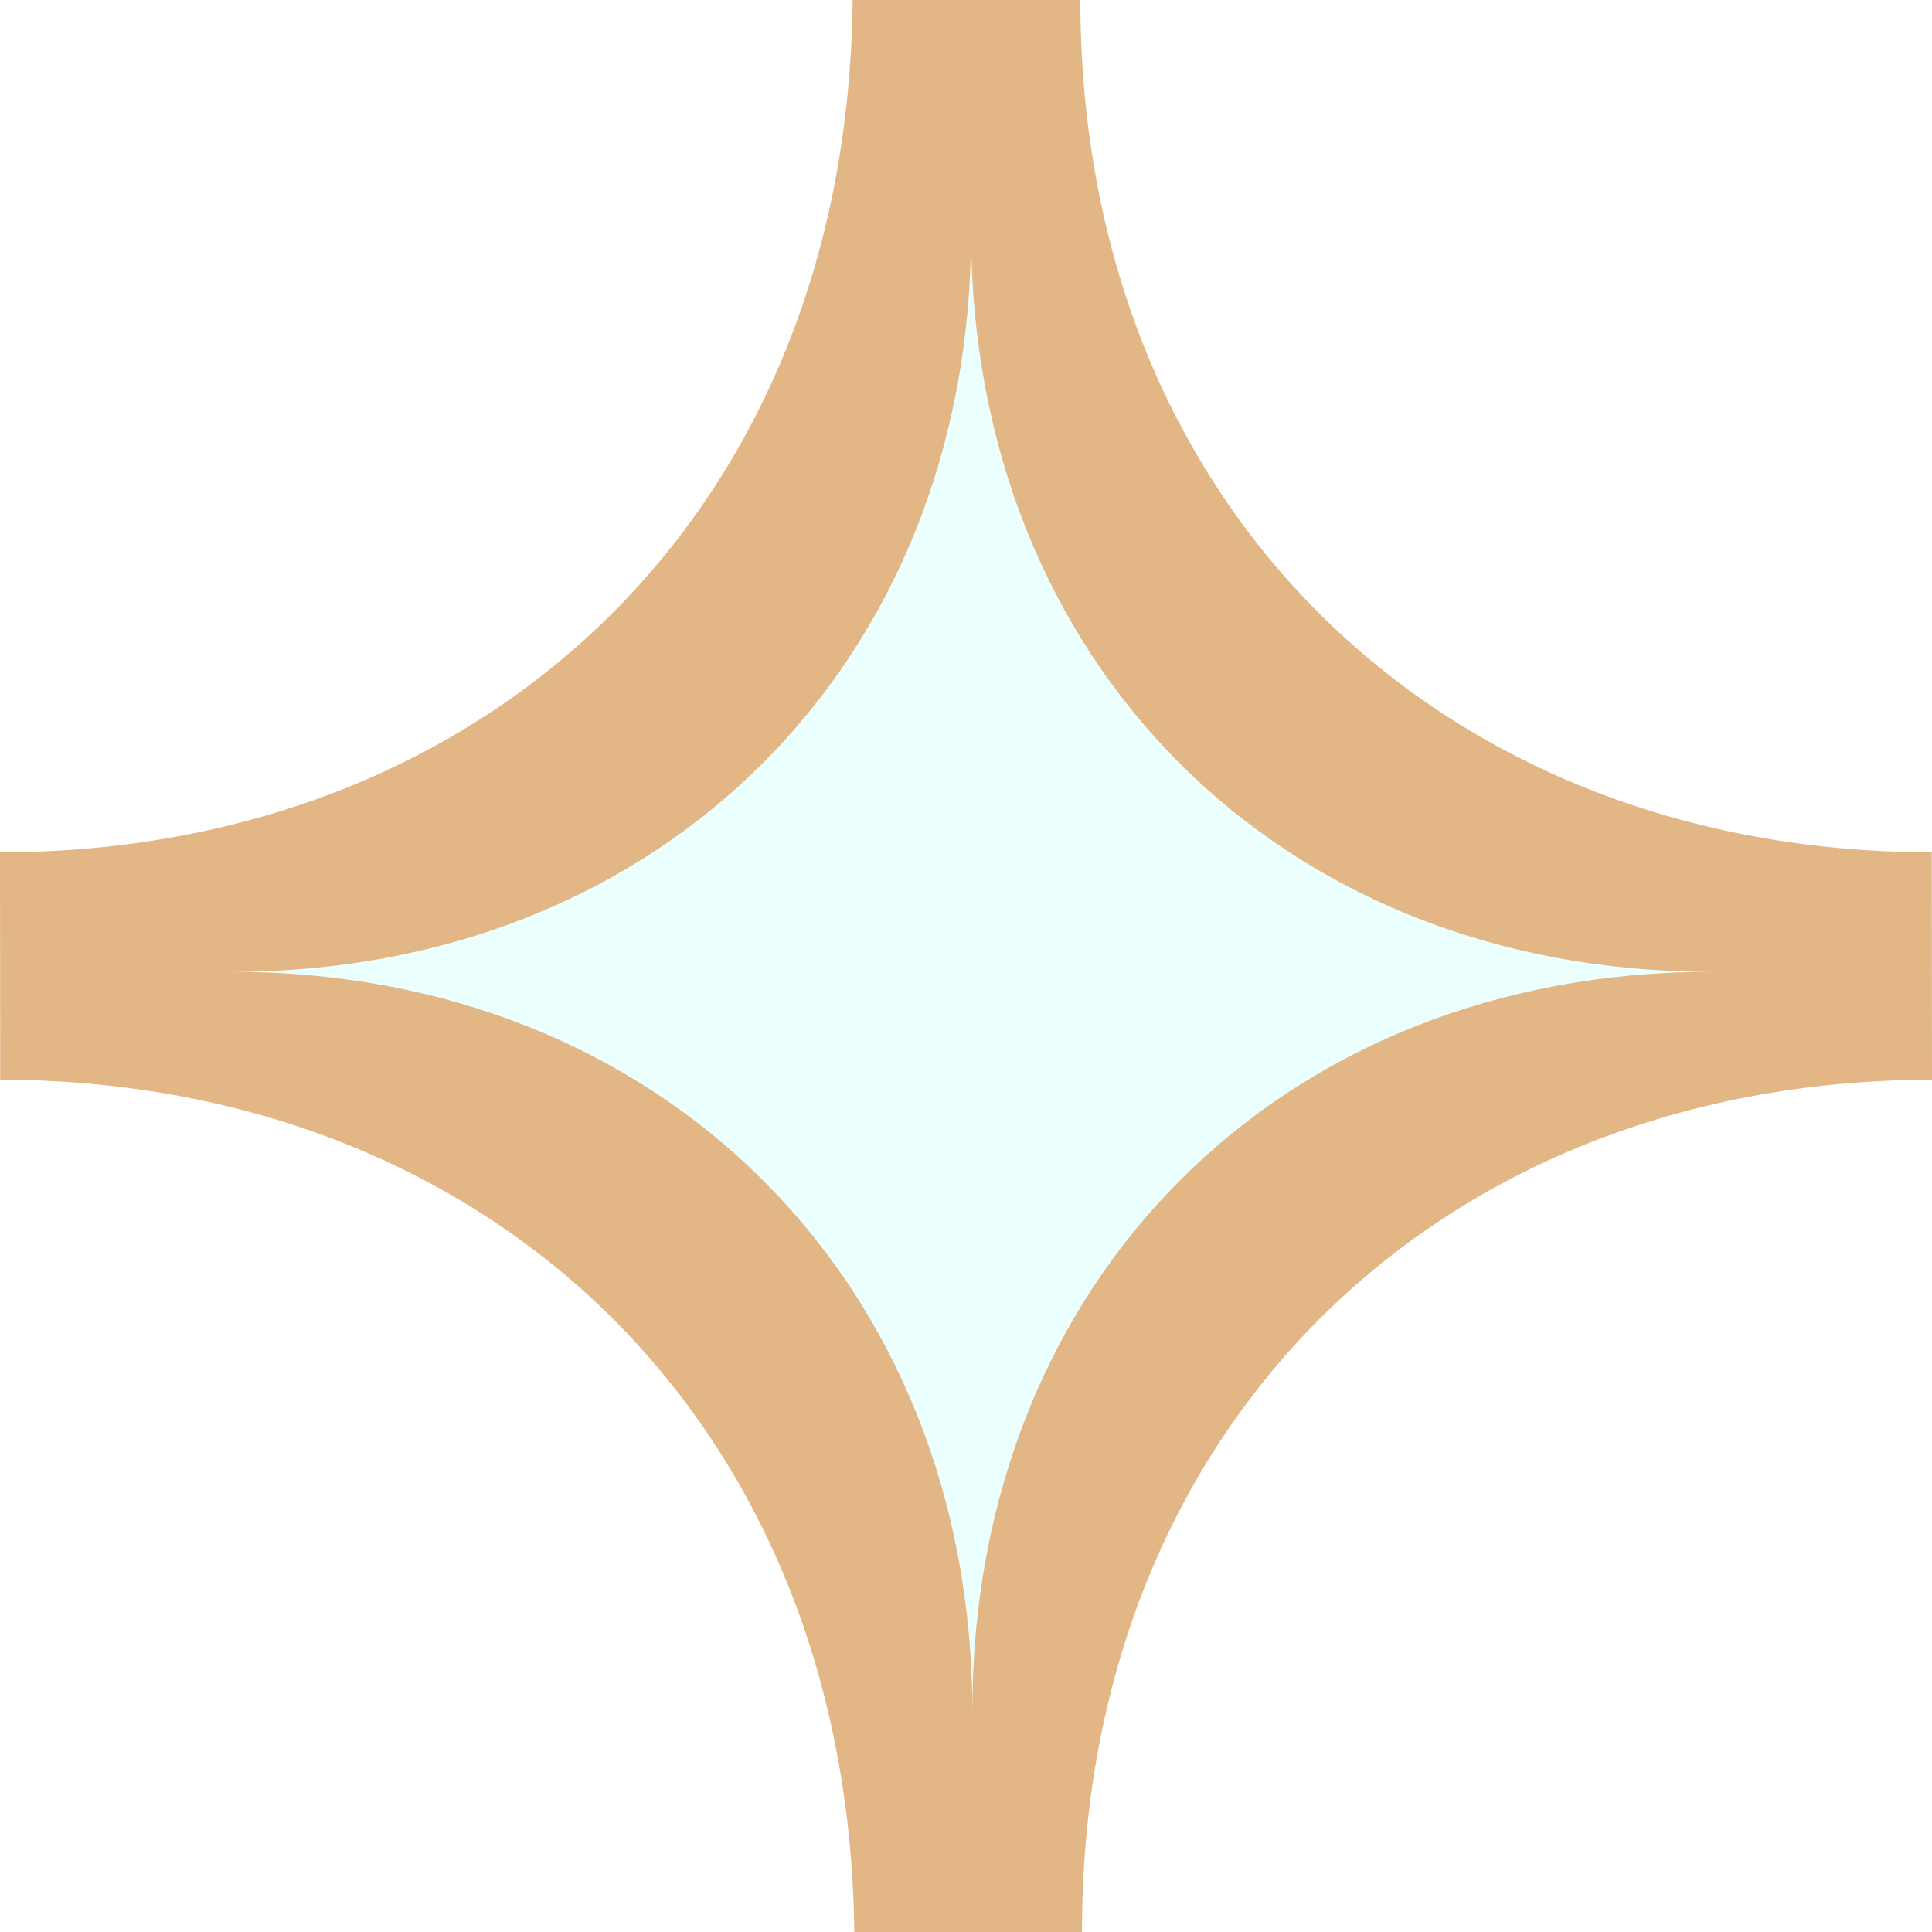
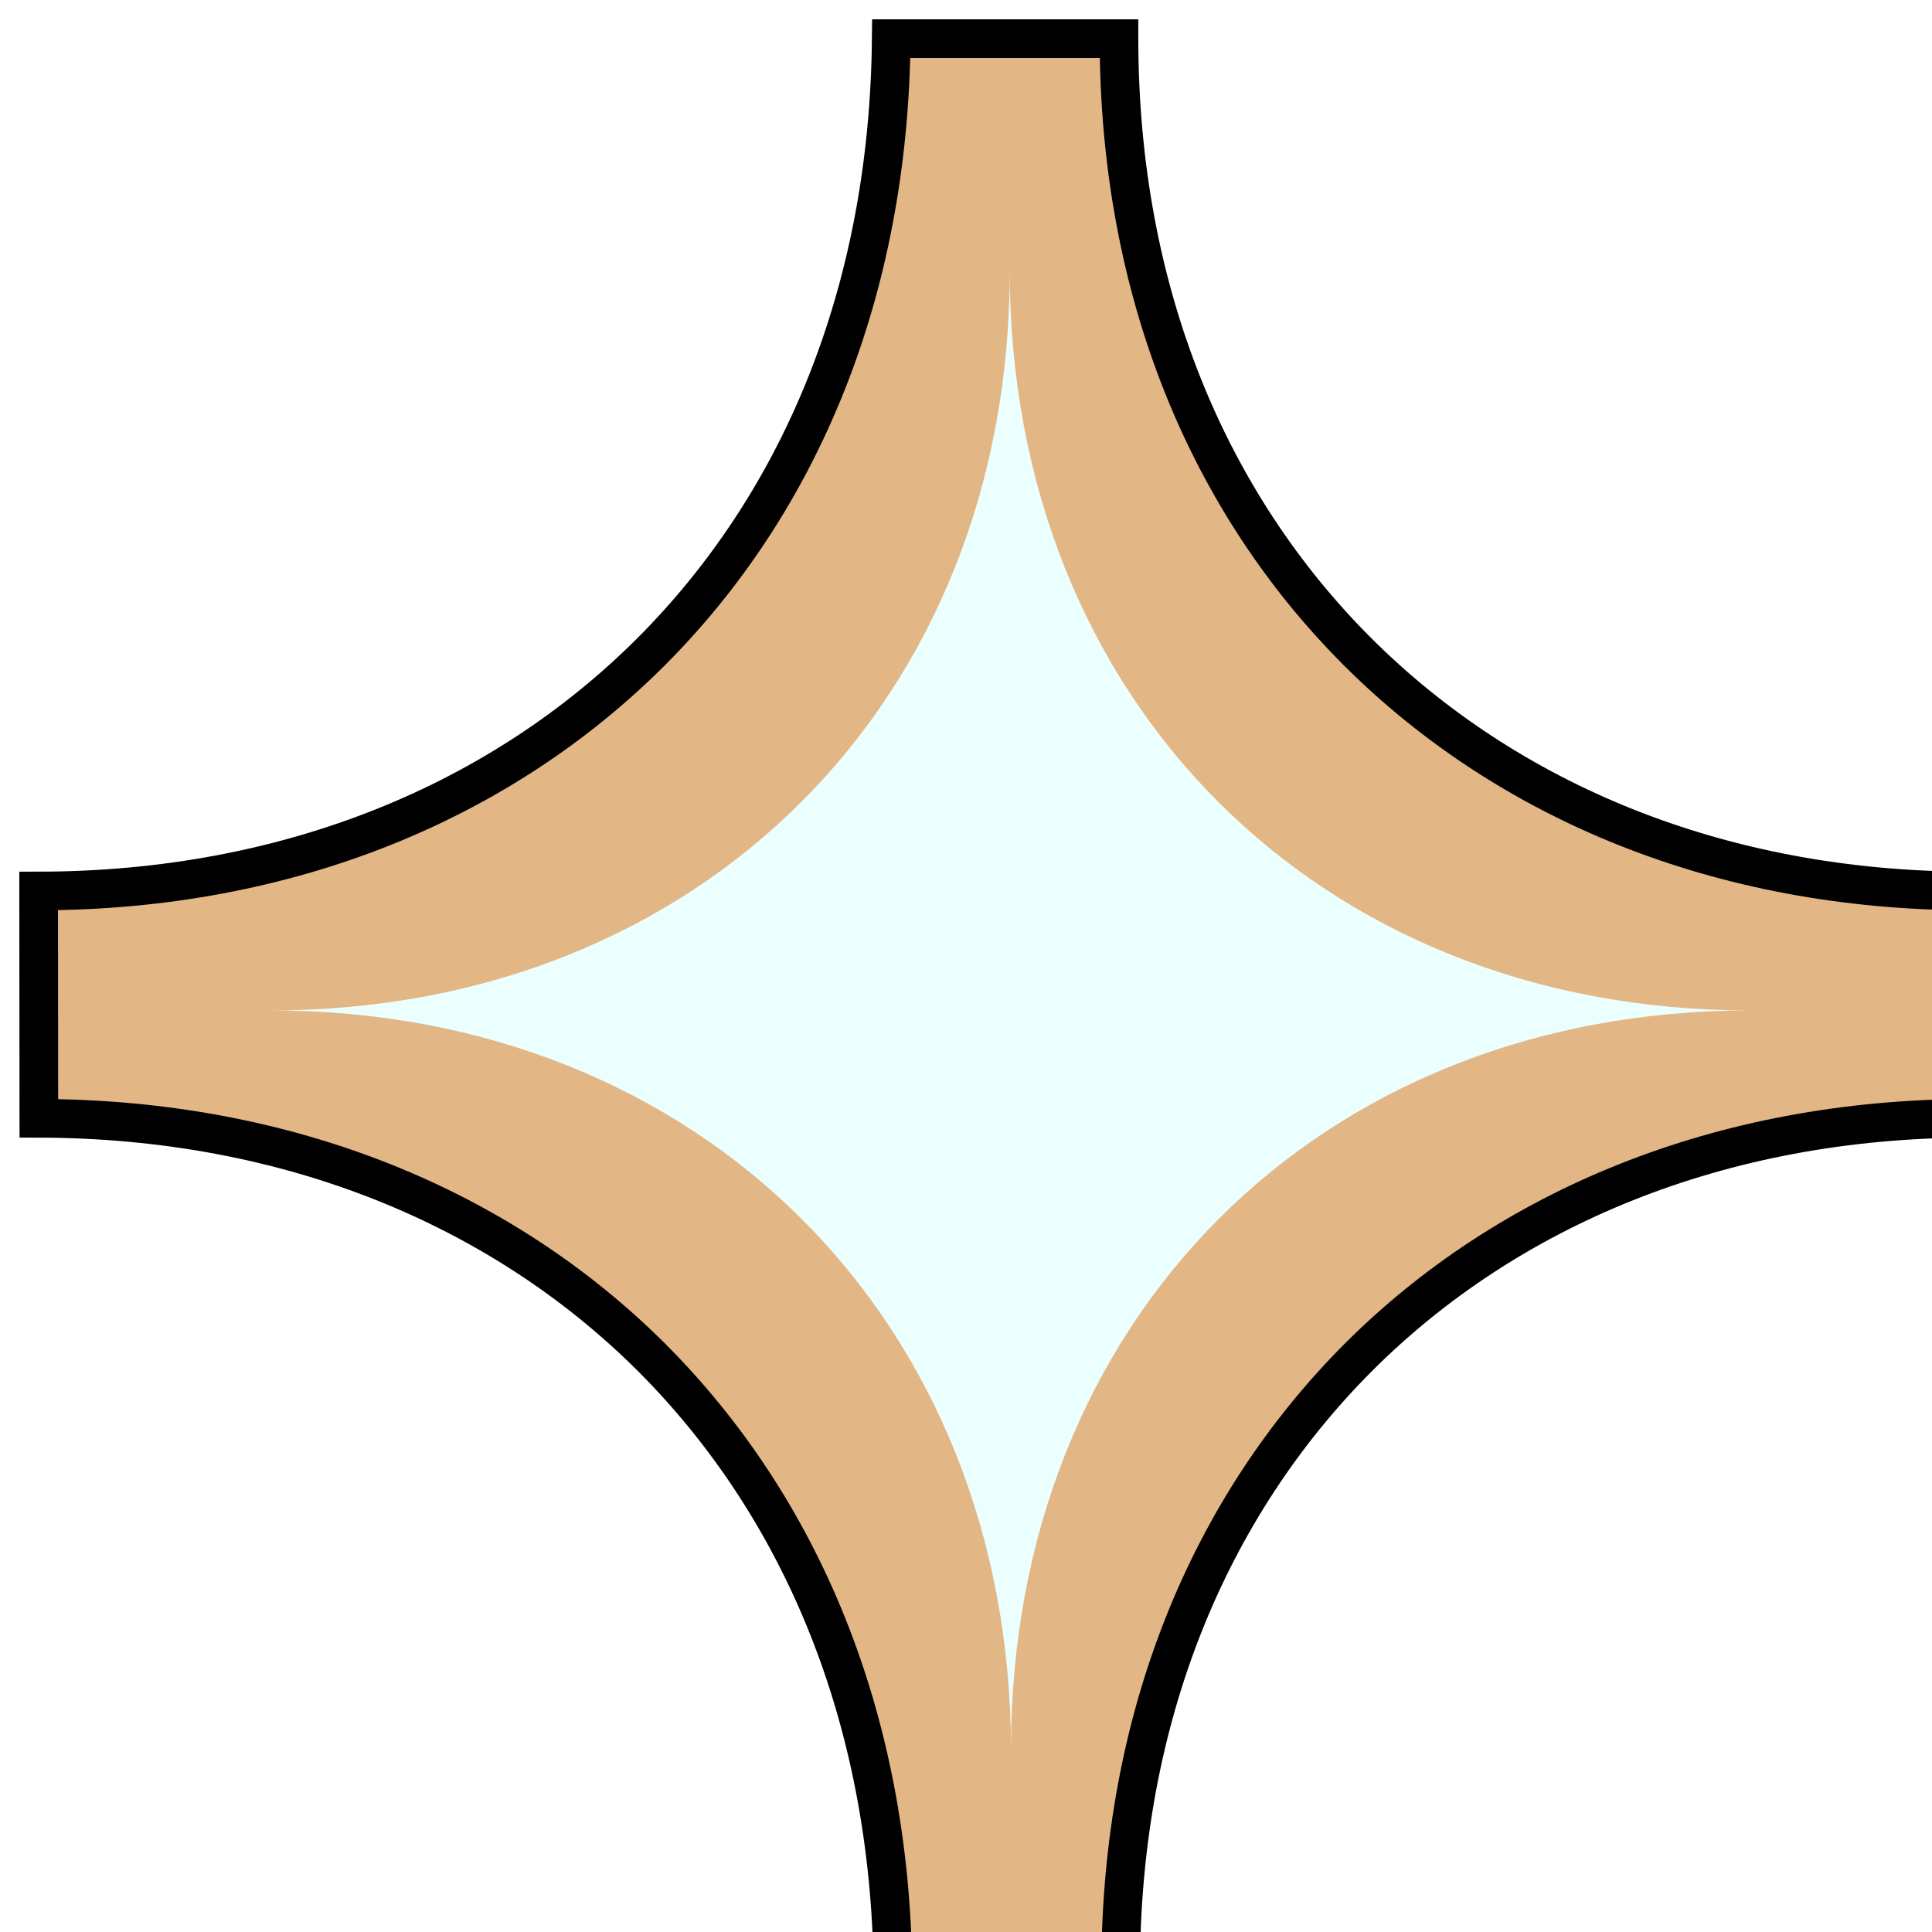
<svg xmlns="http://www.w3.org/2000/svg" viewBox="0 0 500 500" width="500" height="500">
-   <g style="fill-rule:evenodd;clip-rule:evenodd;stroke-linejoin:round;stroke-miterlimit:2;">
-     <path d="M279.589,0.001L279.589,0.001L279.589,0.186C279.69,65.765 302.763,120.134 341.374,158.71C380.022,197.255 434.914,220.517 499.949,220.584L499.949,220.584L499.975,250L499.974,250L500,279.416C434.966,279.551 380.114,302.746 341.534,341.29C303.031,379.893 280.06,434.189 280.025,499.607C280.026,499.738 280.026,499.869 280.026,500L221.088,500C220.354,434.406 197.273,379.97 158.626,341.29C119.978,302.746 65.085,279.551 0.051,279.416L0,220.584C65.034,220.517 119.886,197.254 158.466,158.71C197.047,120.097 220.032,65.661 220.652,-0L279.589,-0L279.589,0.001Z" style="fill:#e3b685;fill-rule:nonzero;" />
-     <path d="M442.832,251.5C331.339,251.5 251.549,331.63 251.646,442.871C251.549,331.631 171.101,251.5 60.126,251.5C171.1,251.5 251.41,171.421 251.312,60.129C251.409,171.421 331.339,251.5 442.832,251.5Z" style="fill:#ebffff;fill-rule:nonzero;" />
+   <g style="fill-rule:evenodd;clip-rule:evenodd;stroke-linejoin:miter;stroke-miterlimit:10;" transform="translate(10,10)">
+     <path d="M279.589,0.001L279.589,0.001L279.589,0.186C279.69,65.765 302.763,120.134 341.374,158.71C380.022,197.255 434.914,220.517 499.949,220.584L499.949,220.584L499.975,250L499.974,250L500,279.416C434.966,279.551 380.114,302.746 341.534,341.29C303.031,379.893 280.06,434.189 280.025,499.607C280.026,499.738 280.026,499.869 280.026,500L221.088,500C220.354,434.406 197.273,379.97 158.626,341.29C119.978,302.746 65.085,279.551 0.051,279.416L0,220.584C65.034,220.517 119.886,197.254 158.466,158.71C197.047,120.097 220.032,65.661 220.652,-0L279.589,-0L279.589,0.001Z" style="fill:#e3b685; stroke:#000; stroke-width:10;fill-rule:nonzero;" />
+     <path d="M442.832,251.5C331.339,251.5 251.549,331.63 251.646,442.871C251.549,331.631 171.101,251.5 60.126,251.5C171.1,251.5 251.41,171.421 251.312,60.129C251.409,171.421 331.339,251.5 442.832,251.5Z" style="fill:#ebffff;fill-rule:nonzero; stroke:#000; stroke-width:0;" />
  </g>
</svg>
